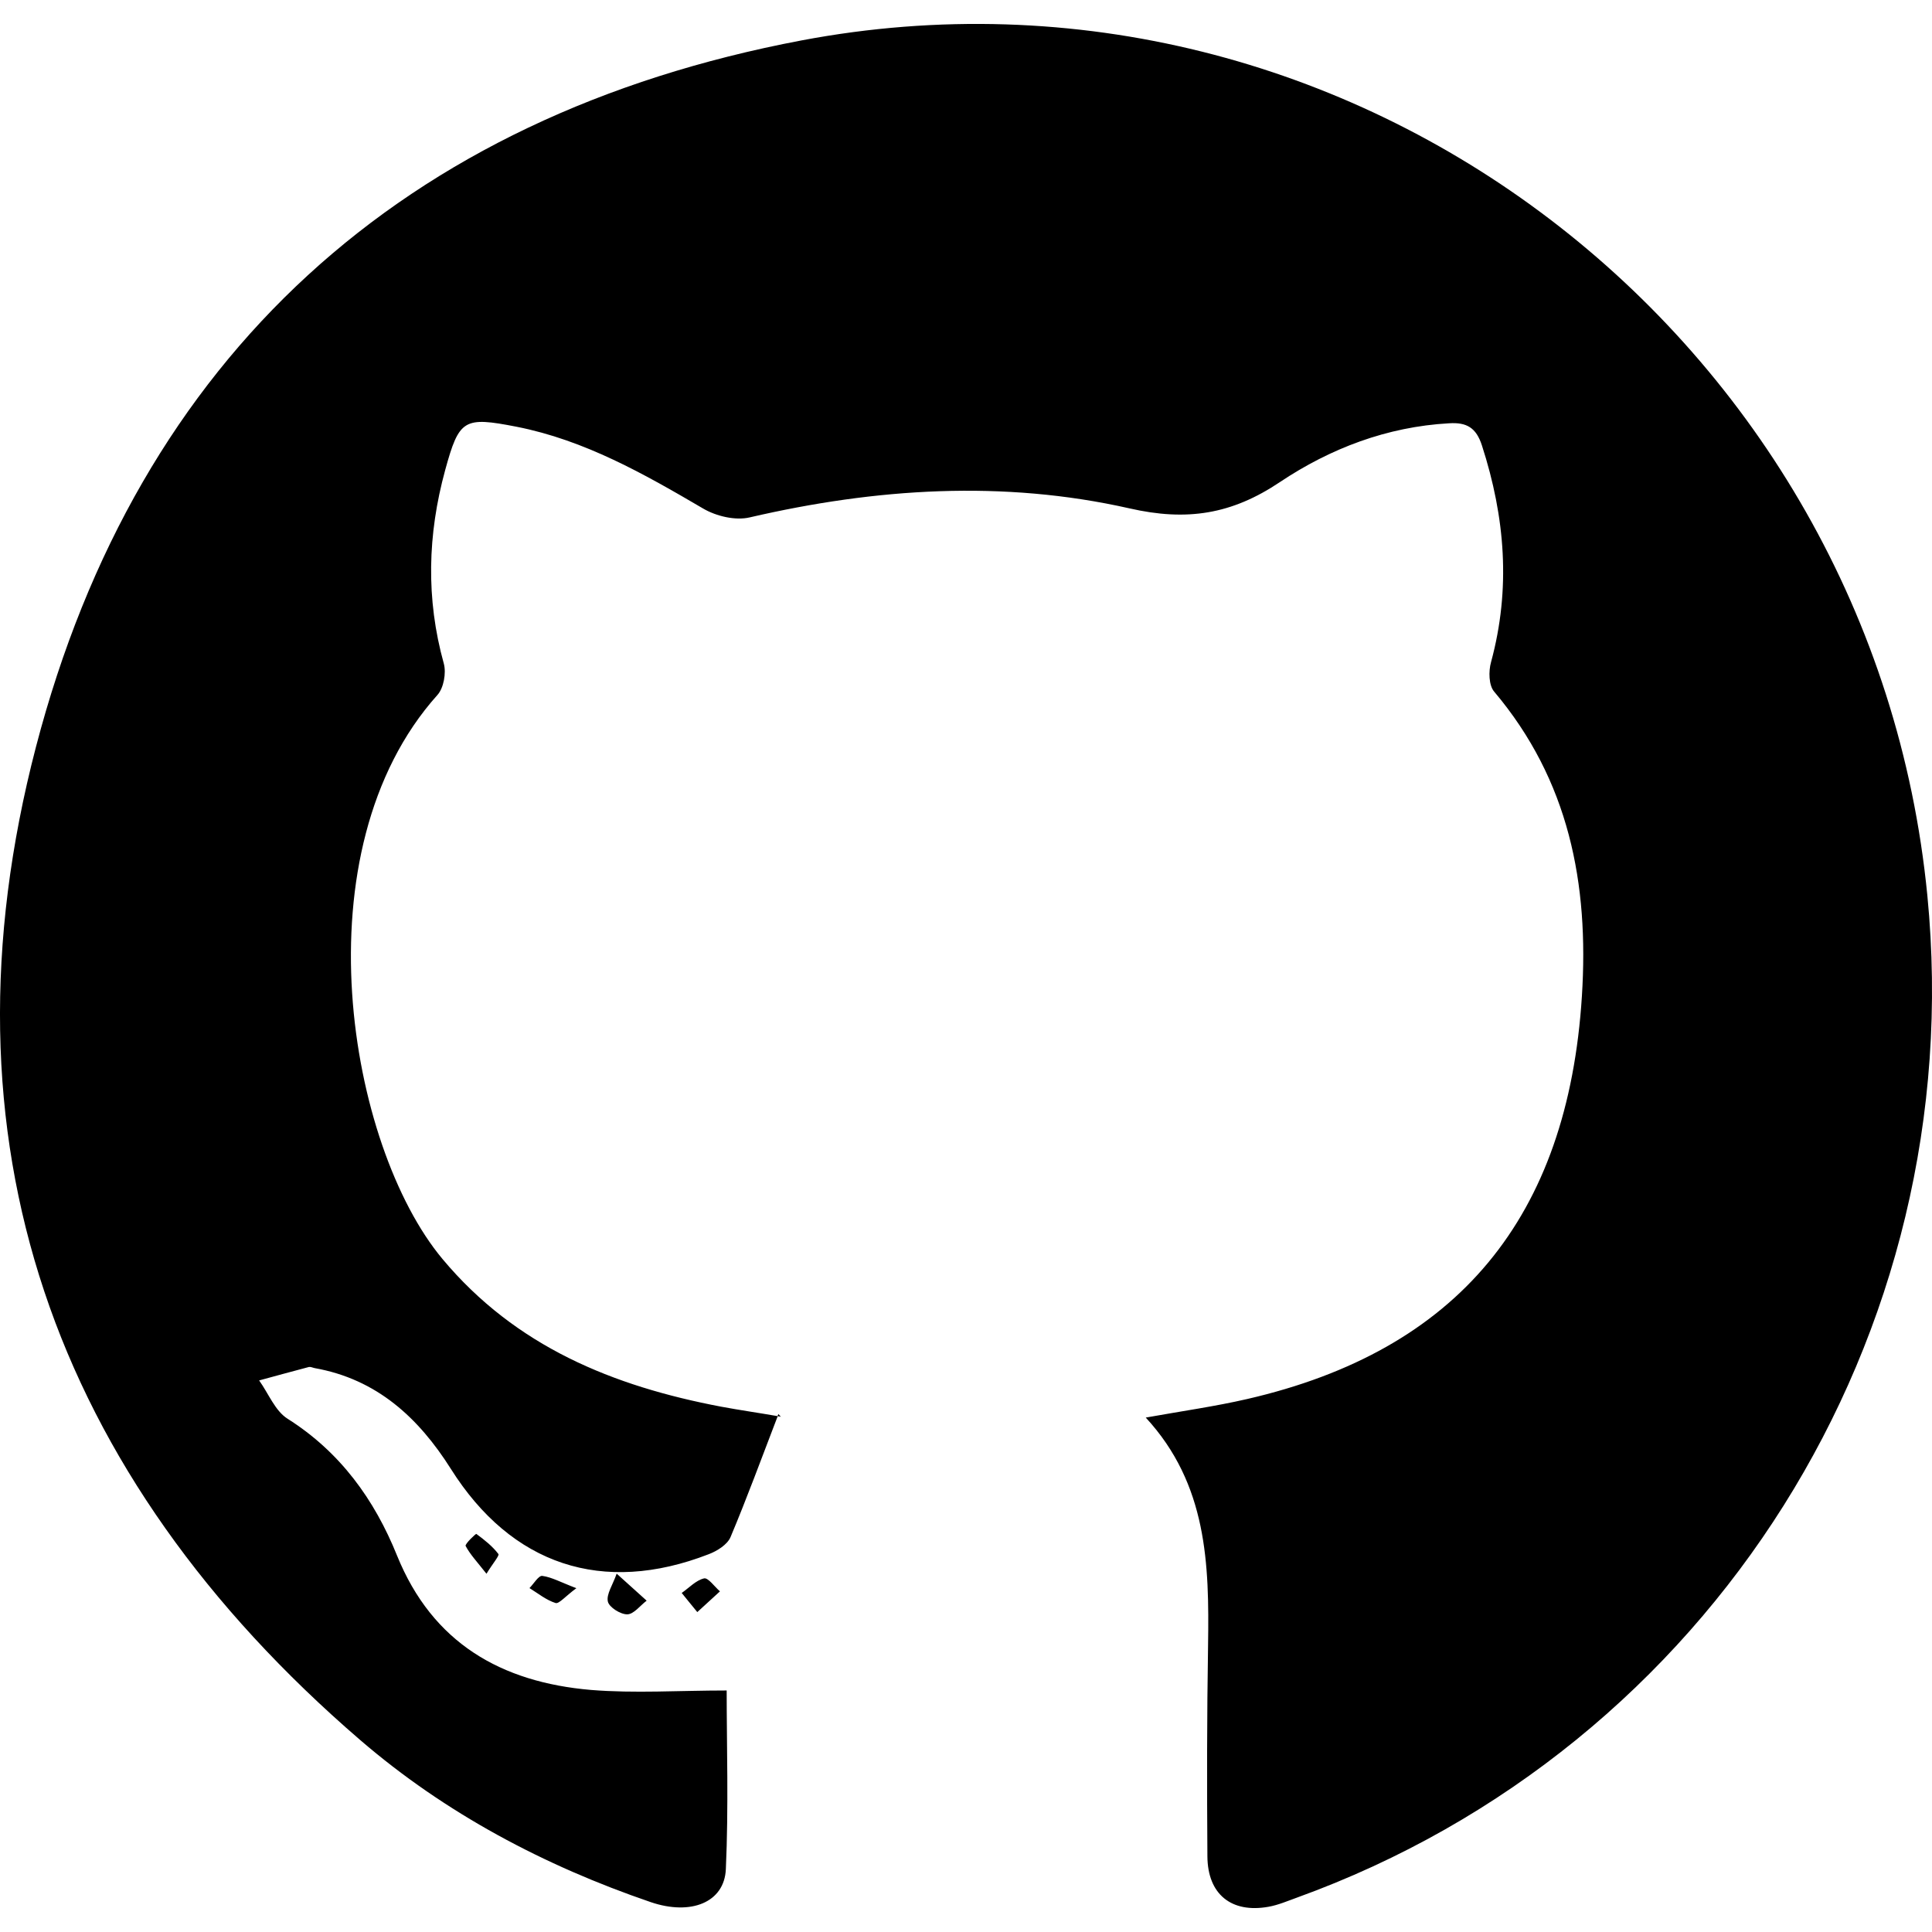
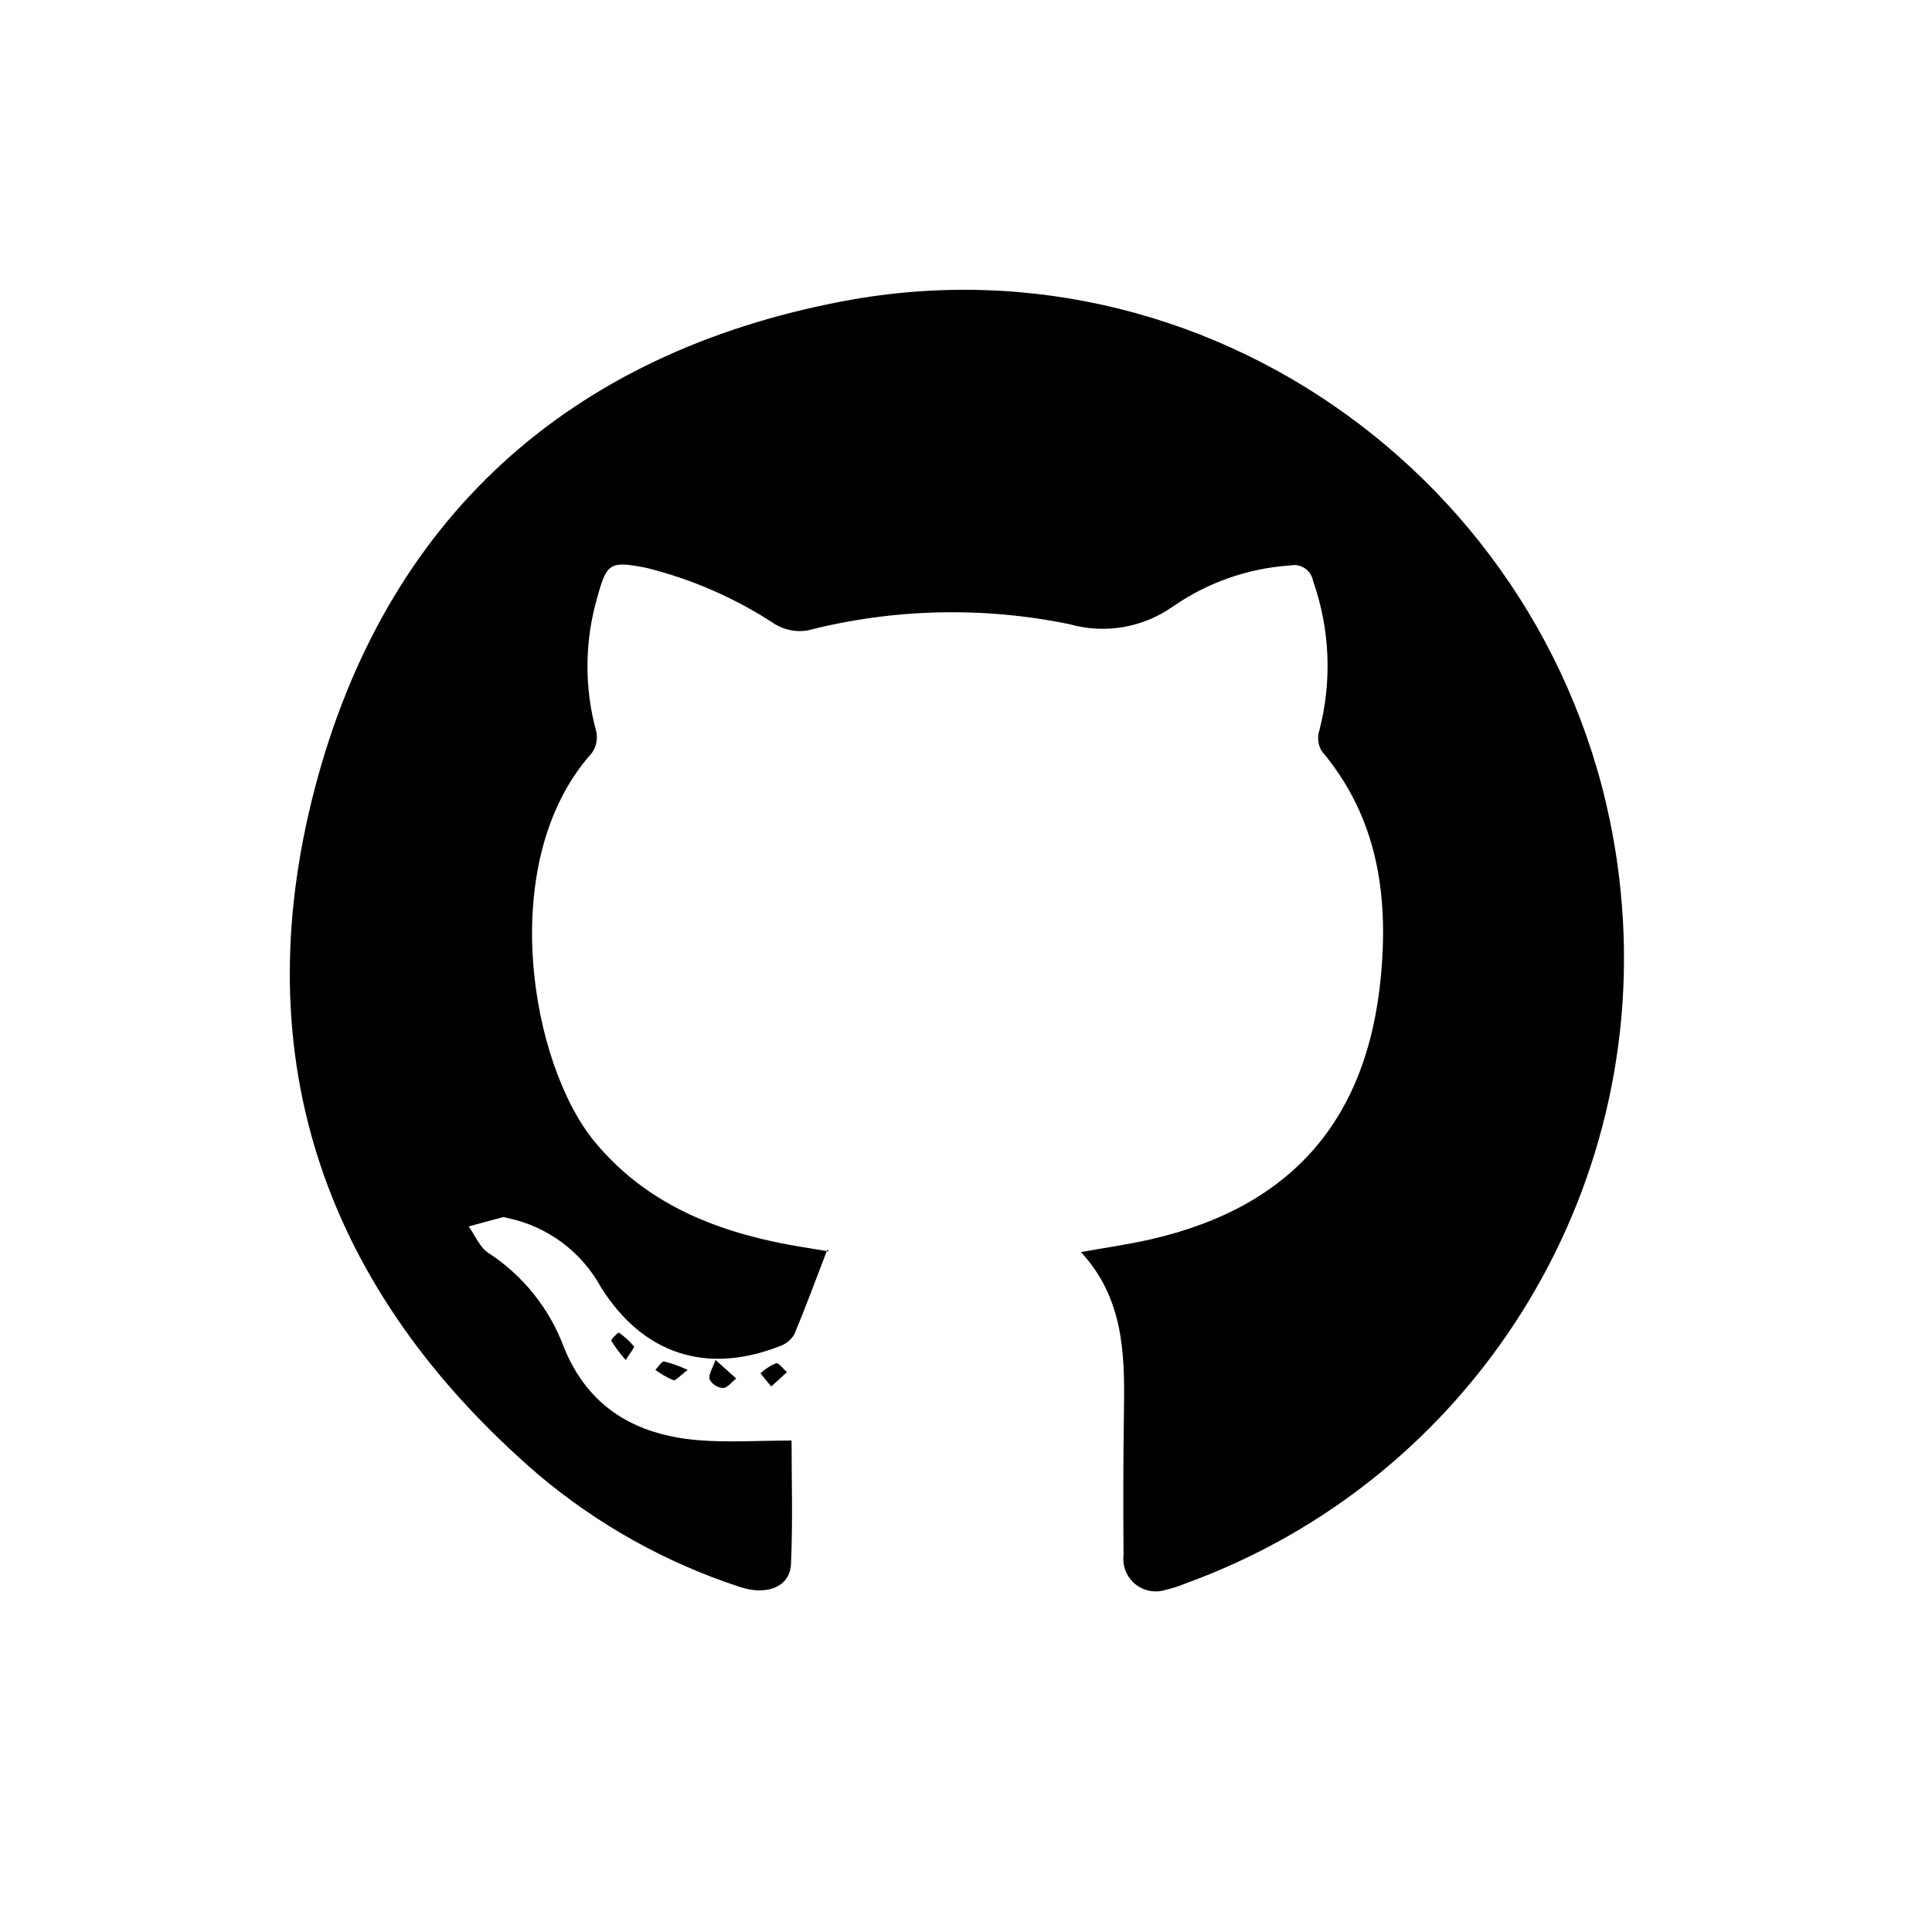
- <svg xmlns="http://www.w3.org/2000/svg" version="1.1" id="github-logo" class="icon" height="100" width="100" x="0px" y="0px" viewBox="0 0 35.318 35.318" style="enable-background:new 0 0 35.318 35.318;" xml:space="preserve">
-   <g>
-     <path d="M23.71,34.689c-0.172,0.062-0.345,0.137-0.522,0.168c-0.678,0.121-1.112-0.229-1.116-0.922   c-0.009-1.287-0.009-2.572,0.012-3.859c0.022-1.48-0.012-2.941-1.139-4.162c0.67-0.12,1.266-0.204,1.849-0.338   c3.862-0.887,5.868-3.323,6.124-7.366c0.131-2.058-0.236-3.946-1.604-5.567c-0.099-0.114-0.104-0.373-0.057-0.539   c0.364-1.34,0.258-2.649-0.166-3.959c-0.105-0.327-0.279-0.428-0.602-0.407c-1.134,0.063-2.173,0.461-3.089,1.073   c-0.883,0.593-1.705,0.722-2.754,0.482c-2.31-0.521-4.635-0.369-6.94,0.165c-0.261,0.062-0.612-0.021-0.851-0.161   c-1.082-0.634-2.164-1.25-3.412-1.496c-0.965-0.188-1.049-0.14-1.305,0.793C7.816,9.77,7.784,10.947,8.113,12.13   c0.047,0.172-0.002,0.448-0.117,0.575c-2.557,2.853-1.631,8.244,0.092,10.309c1.34,1.604,3.12,2.326,5.096,2.701   c0.345,0.064,0.688,0.113,1.033,0.173c-0.296,0.77-0.562,1.497-0.863,2.212c-0.059,0.138-0.246,0.254-0.399,0.312   c-1.938,0.752-3.604,0.199-4.713-1.56c-0.593-0.938-1.354-1.639-2.488-1.842c-0.036-0.007-0.073-0.026-0.106-0.021   c-0.305,0.08-0.607,0.164-0.911,0.246c0.171,0.238,0.292,0.558,0.521,0.701c0.961,0.608,1.586,1.475,1.999,2.498   c0.649,1.604,1.909,2.319,3.546,2.459c0.799,0.065,1.606,0.01,2.481,0.01c0,0.996,0.036,2.133-0.015,3.265   c-0.026,0.61-0.639,0.854-1.373,0.604c-1.947-0.666-3.752-1.621-5.311-2.963C0.956,26.96-1.214,20.83,0.657,13.655   C2.522,6.503,7.383,2.116,14.651,0.739C24.708-1.163,34.235,6.161,35.233,16.37C36.021,24.418,31.284,31.949,23.71,34.689z    M14.229,25.85c-0.006,0.014-0.01,0.024-0.016,0.038c0.018,0.003,0.036,0.006,0.055,0.009   C14.282,25.898,14.294,25.923,14.229,25.85z M9.679,29.031c0.157,0.097,0.307,0.22,0.477,0.273c0.062,0.02,0.177-0.121,0.38-0.271   c-0.282-0.107-0.448-0.201-0.623-0.225C9.845,28.8,9.757,28.953,9.679,29.031z M11.112,29.277c0.023,0.105,0.232,0.236,0.355,0.234   c0.119-0.002,0.235-0.16,0.354-0.25c-0.108-0.099-0.216-0.195-0.548-0.494C11.201,28.975,11.082,29.143,11.112,29.277z    M12.87,28.854c-0.148,0.035-0.273,0.172-0.408,0.266c0.079,0.1,0.158,0.193,0.285,0.35c0.175-0.16,0.294-0.271,0.414-0.379   C13.061,29.004,12.944,28.836,12.87,28.854z M8.512,28.261c0.082,0.155,0.209,0.289,0.381,0.508   c0.115-0.188,0.24-0.332,0.218-0.361c-0.109-0.143-0.257-0.26-0.403-0.367C8.698,28.033,8.495,28.227,8.512,28.261z" />
+ <svg xmlns="http://www.w3.org/2000/svg" version="1.1" id="github-logo" class="icon" width="100" height="100" viewBox="-15 -15 100 100">
+   <g id="github" transform="translate(69 -11.438)">
+     <path id="Path_130" d="M46.357,67.4a6.325,6.325,0,0,1-1.021.328,1.68,1.68,0,0,1-2.182-1.8c-.018-2.516-.018-5.029.023-7.545.043-2.894-.023-5.75-2.227-8.137,1.31-.235,2.475-.4,3.615-.661,7.551-1.734,11.473-6.5,11.973-14.4C56.8,31.162,56.078,27.47,53.4,24.3a1.323,1.323,0,0,1-.111-1.054,13.265,13.265,0,0,0-.325-7.74.989.989,0,0,0-1.177-.8,12.025,12.025,0,0,0-6.039,2.1,6.311,6.311,0,0,1-5.384.942,30.161,30.161,0,0,0-13.569.323,2.487,2.487,0,0,1-1.664-.315,21.59,21.59,0,0,0-6.671-2.925c-1.887-.368-2.051-.274-2.551,1.55a12.756,12.756,0,0,0-.049,6.913,1.4,1.4,0,0,1-.229,1.124c-5,5.578-3.189,16.118.18,20.156,2.62,3.136,6.1,4.548,9.963,5.281.675.125,1.345.221,2.02.338-.579,1.505-1.1,2.927-1.687,4.325a1.425,1.425,0,0,1-.78.61c-3.789,1.47-7.046.389-9.215-3.05a7.178,7.178,0,0,0-4.864-3.6.683.683,0,0,0-.207-.041c-.6.156-1.187.321-1.781.481.334.465.571,1.091,1.019,1.371a9.96,9.96,0,0,1,3.908,4.884c1.269,3.136,3.732,4.534,6.933,4.808,1.562.127,3.14.02,4.851.02,0,1.947.07,4.17-.029,6.384-.051,1.193-1.249,1.67-2.684,1.181a31.213,31.213,0,0,1-10.384-5.793C1.869,52.293-2.373,40.308,1.285,26.28,4.931,12.3,14.435,3.719,28.645,1.027c19.663-3.719,38.29,10.6,40.241,30.561A34.45,34.45,0,0,1,46.357,67.4ZM27.82,50.123l-.031.074.108.018C27.924,50.216,27.947,50.265,27.82,50.123Zm-8.9,6.219a4.425,4.425,0,0,0,.933.534c.121.039.346-.237.743-.53a6.724,6.724,0,0,0-1.218-.44C19.249,55.89,19.076,56.189,18.924,56.342Zm2.8.481a.868.868,0,0,0,.694.458c.233,0,.459-.313.692-.489-.211-.194-.422-.381-1.071-.966C21.9,56.232,21.667,56.561,21.726,56.823ZM25.163,56a2.753,2.753,0,0,0-.8.52c.154.2.309.377.557.684.342-.313.575-.53.809-.741C25.536,56.289,25.308,55.961,25.163,56Zm-8.521-1.159a7.713,7.713,0,0,0,.745.993c.225-.368.469-.649.426-.706a3.776,3.776,0,0,0-.788-.718C17.006,54.391,16.609,54.77,16.642,54.836Z" transform="translate(-69 11)" />
  </g>
-   <g>
- </g>
-   <g>
- </g>
-   <g>
- </g>
-   <g>
- </g>
-   <g>
- </g>
-   <g>
- </g>
-   <g>
- </g>
-   <g>
- </g>
-   <g>
- </g>
-   <g>
- </g>
-   <g>
- </g>
-   <g>
- </g>
-   <g>
- </g>
-   <g>
- </g>
-   <g>
- </g>
</svg>
